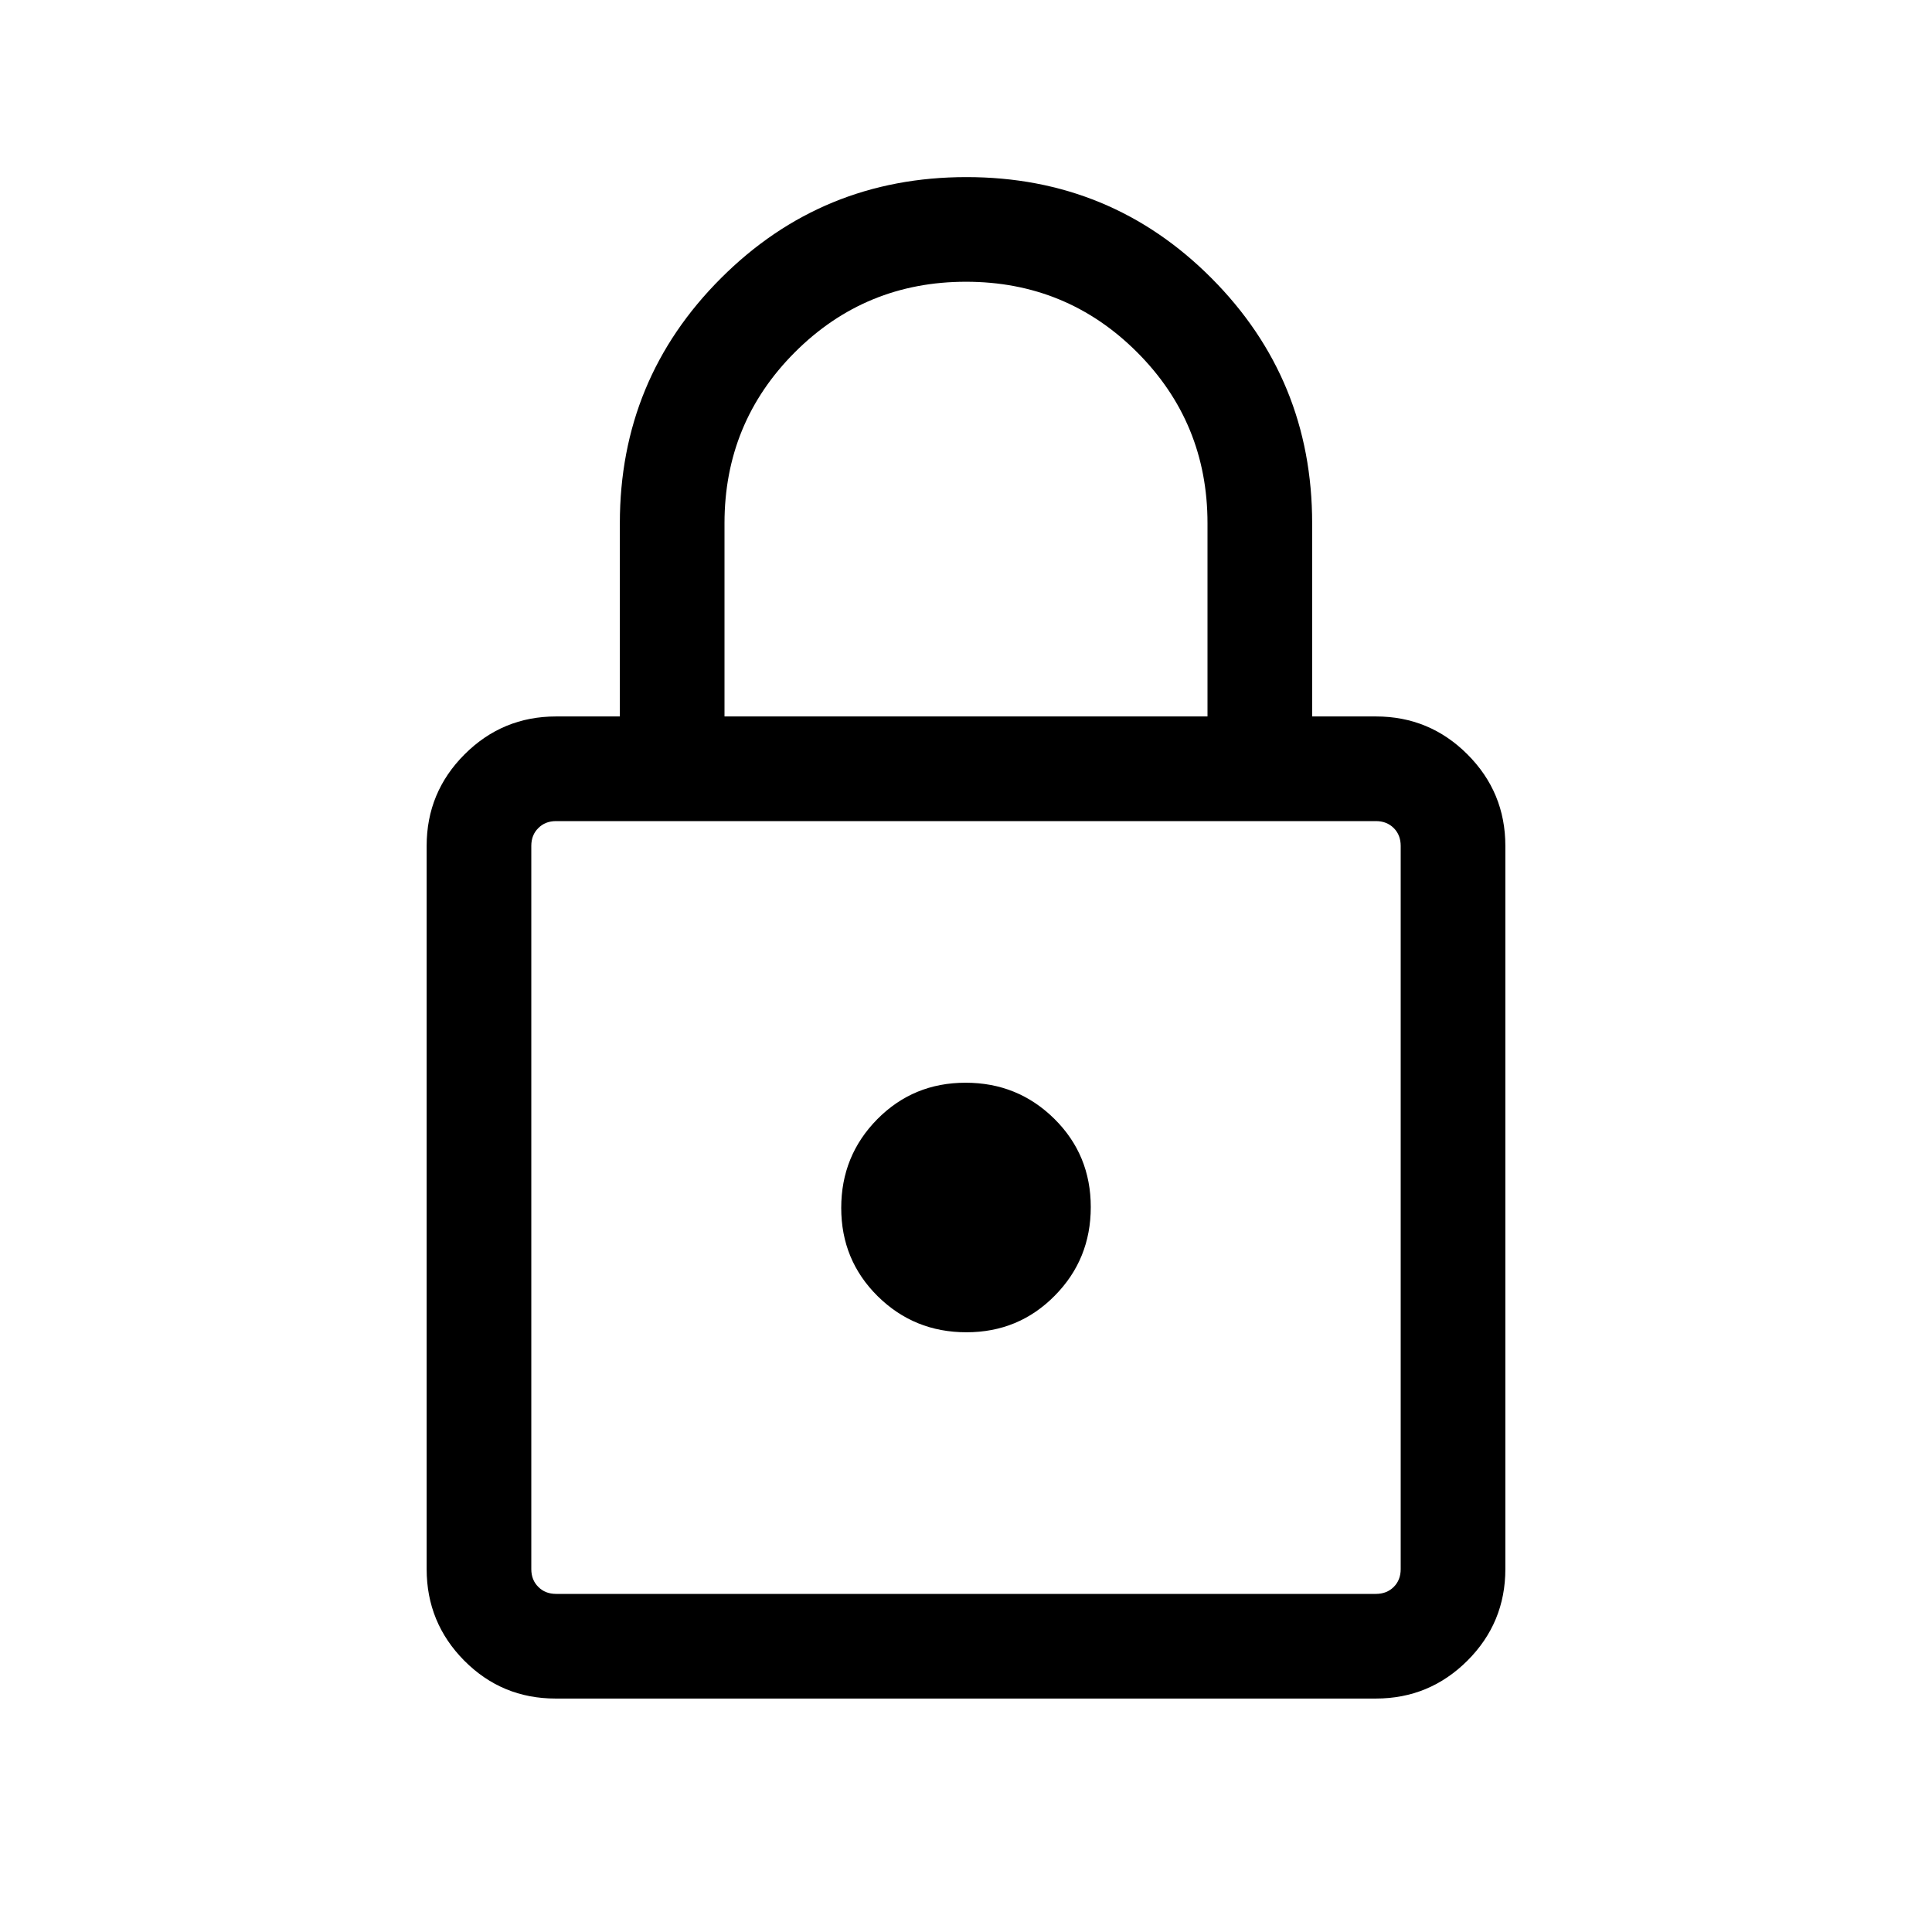
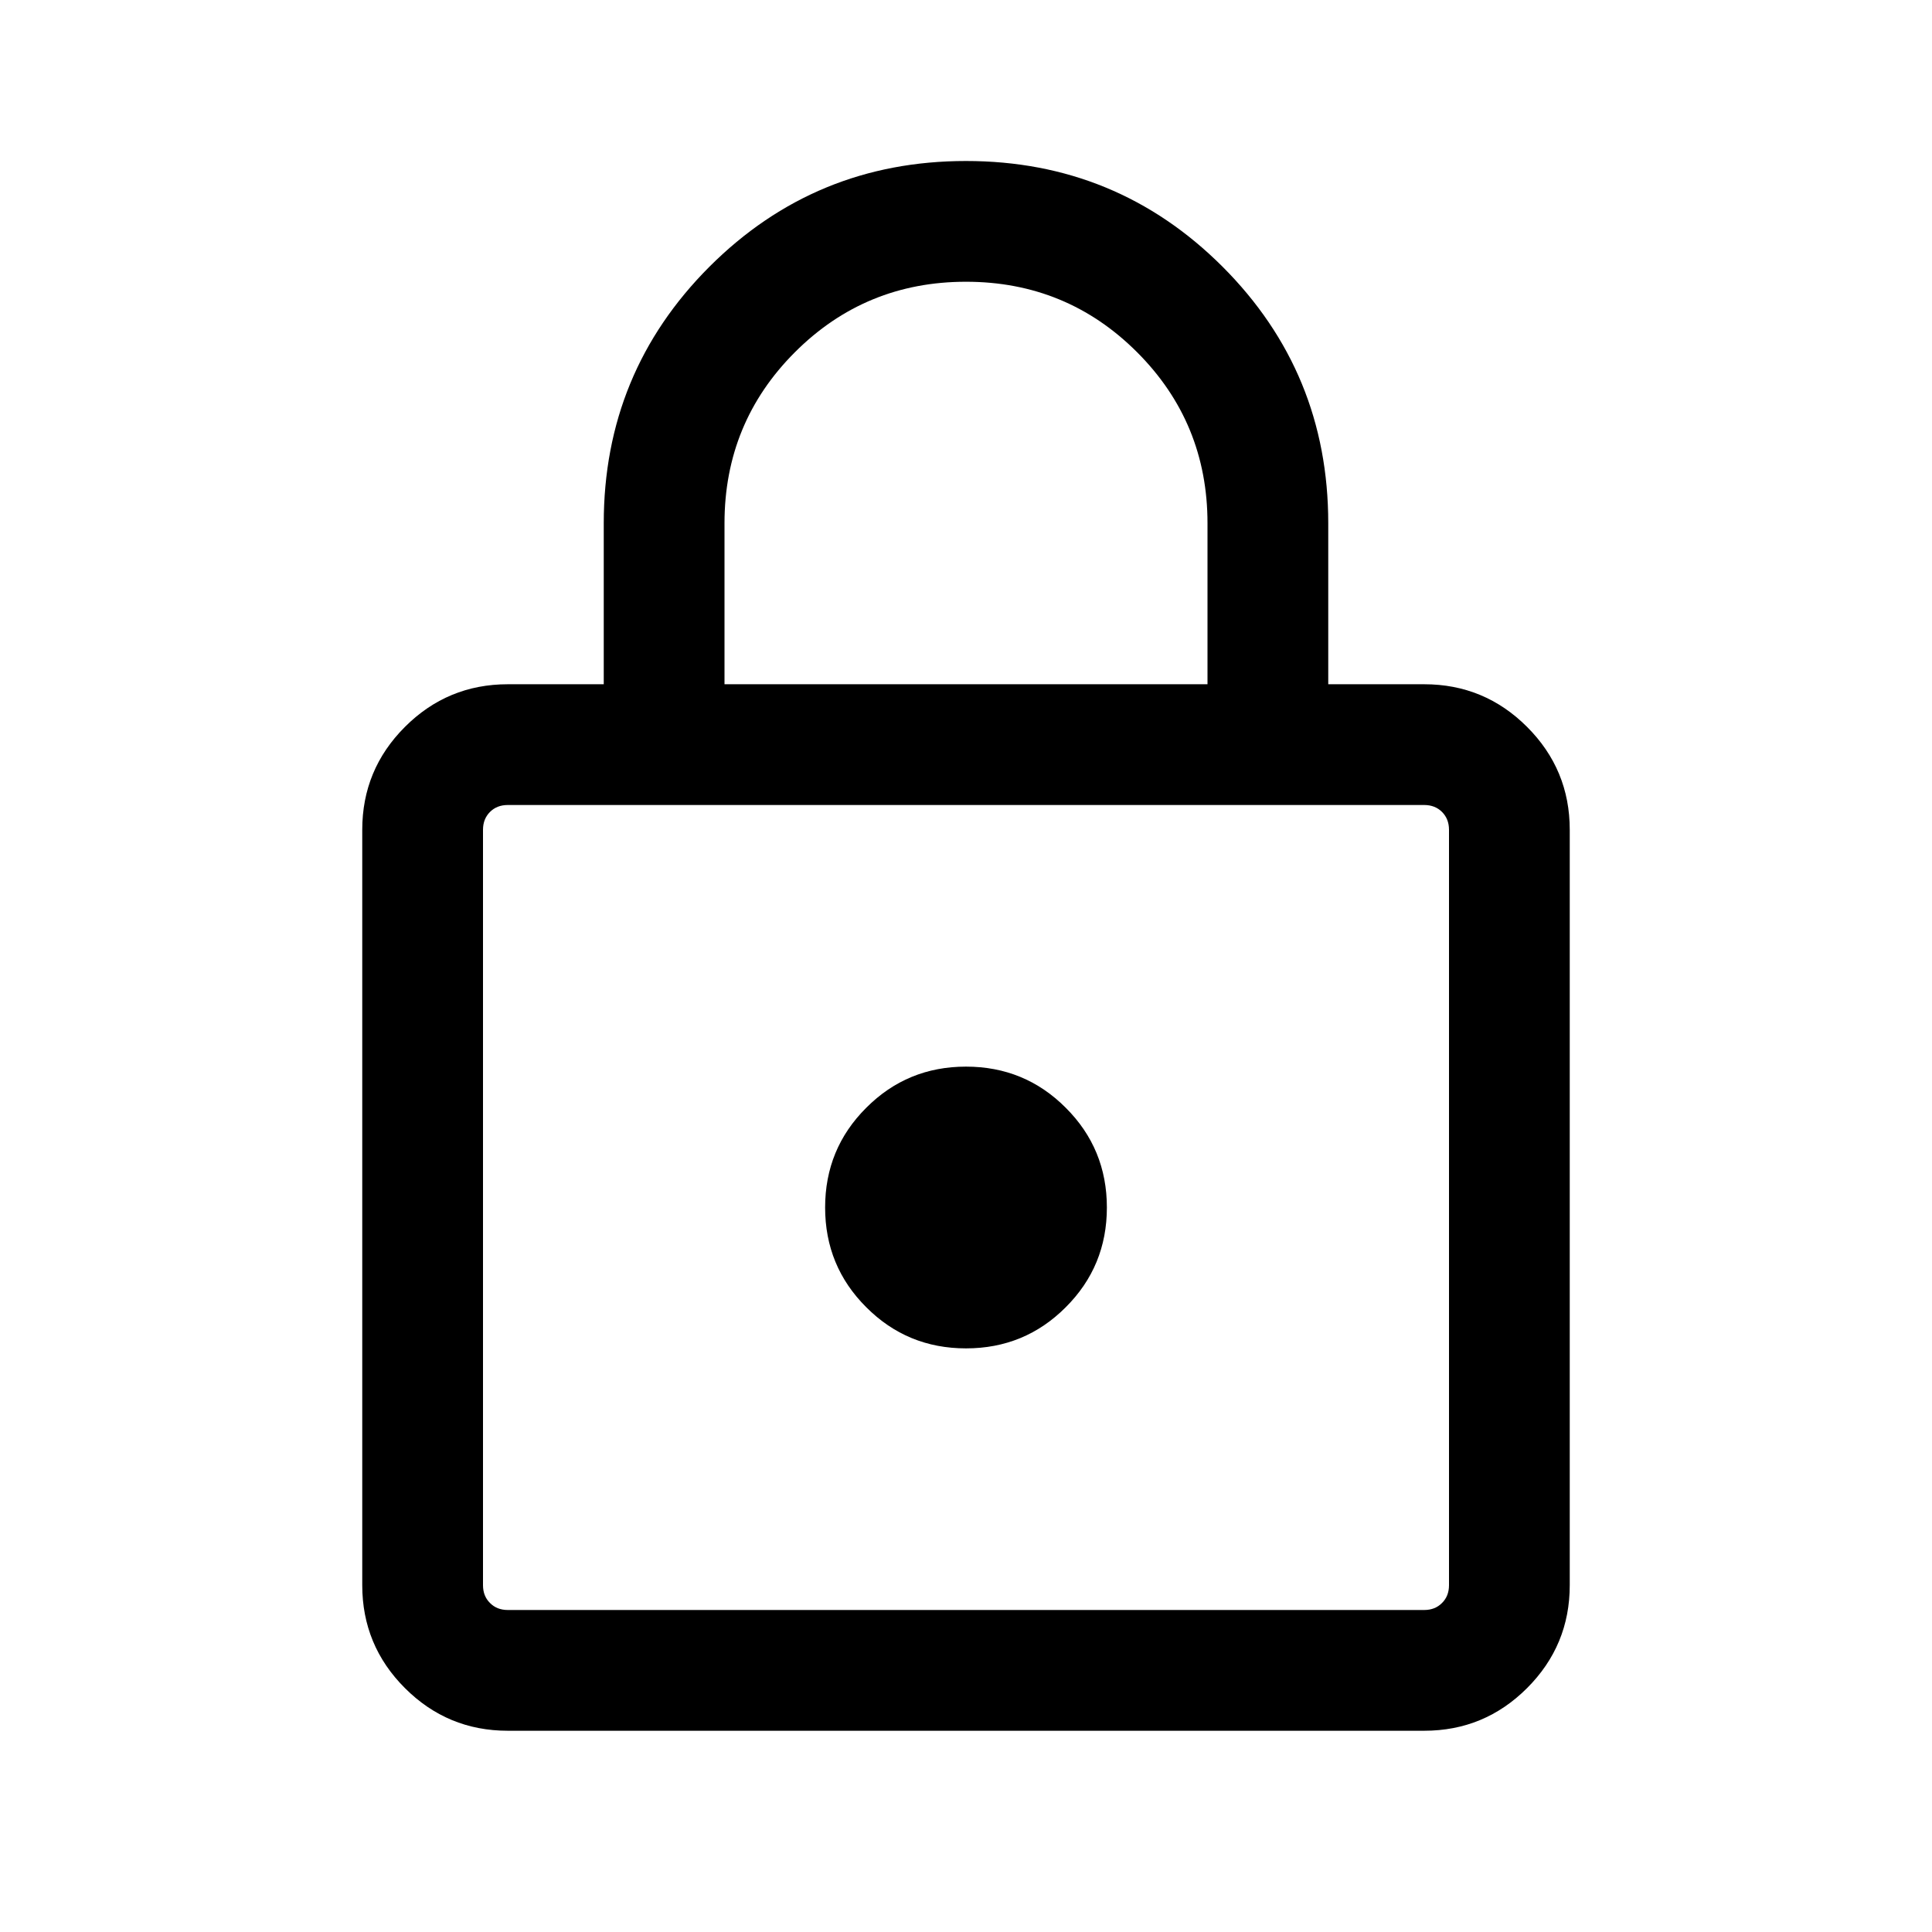
<svg xmlns="http://www.w3.org/2000/svg" width="24" height="24" viewBox="0 0 24 24" fill="none">
-   <path d="M6.901 21.1C6.457 21.1 6.079 20.943 5.767 20.629C5.456 20.315 5.3 19.936 5.3 19.492V10.508C5.3 10.064 5.457 9.685 5.771 9.371C6.085 9.057 6.464 8.9 6.908 8.9H7.7V6.5C7.7 5.307 8.119 4.292 8.957 3.455C9.794 2.618 10.811 2.2 12.006 2.2C13.201 2.2 14.215 2.618 15.049 3.455C15.883 4.292 16.3 5.307 16.3 6.5V8.9H17.092C17.536 8.9 17.915 9.057 18.229 9.371C18.543 9.685 18.7 10.064 18.7 10.508V19.492C18.7 19.936 18.543 20.315 18.229 20.629C17.914 20.943 17.535 21.1 17.091 21.1H6.901ZM6.908 19.8H17.092C17.182 19.8 17.256 19.771 17.314 19.713C17.371 19.656 17.4 19.582 17.4 19.492V10.508C17.4 10.418 17.371 10.344 17.314 10.287C17.256 10.229 17.182 10.2 17.092 10.2H6.908C6.818 10.2 6.744 10.229 6.687 10.287C6.629 10.344 6.6 10.418 6.6 10.508V19.492C6.6 19.582 6.629 19.656 6.687 19.713C6.744 19.771 6.818 19.8 6.908 19.8ZM12.005 16.55C12.438 16.55 12.803 16.399 13.102 16.096C13.401 15.794 13.55 15.427 13.55 14.995C13.55 14.562 13.399 14.197 13.097 13.898C12.794 13.599 12.427 13.45 11.995 13.45C11.562 13.45 11.197 13.601 10.898 13.903C10.599 14.206 10.45 14.573 10.45 15.005C10.45 15.438 10.601 15.803 10.903 16.102C11.206 16.401 11.573 16.55 12.005 16.55ZM9 8.9H15V6.5C15 5.667 14.708 4.958 14.125 4.375C13.542 3.792 12.833 3.5 12 3.5C11.167 3.5 10.458 3.792 9.875 4.375C9.292 4.958 9 5.667 9 6.5V8.9Z" fill="currentColor" />
+   <path d="M6.308 21.5C5.809 21.5 5.383 21.323 5.03 20.97C4.677 20.617 4.5 20.191 4.5 19.692V10.308C4.5 9.809 4.677 9.383 5.03 9.03C5.383 8.677 5.809 8.5 6.308 8.5H7.5V6.5C7.5 5.251 7.938 4.189 8.813 3.313C9.689 2.438 10.751 2 12 2C13.249 2 14.311 2.438 15.187 3.313C16.062 4.189 16.5 5.251 16.5 6.5V8.5H17.692C18.191 8.5 18.617 8.677 18.97 9.03C19.323 9.383 19.5 9.809 19.5 10.308V19.692C19.5 20.191 19.323 20.617 18.97 20.97C18.617 21.323 18.191 21.5 17.692 21.5H6.308ZM6.308 20H17.692C17.782 20 17.856 19.971 17.913 19.913C17.971 19.856 18 19.782 18 19.692V10.308C18 10.218 17.971 10.144 17.913 10.086C17.856 10.029 17.782 10 17.692 10H6.308C6.218 10 6.144 10.029 6.087 10.086C6.029 10.144 6 10.218 6 10.308V19.692C6 19.782 6.029 19.856 6.087 19.913C6.144 19.971 6.218 20 6.308 20ZM12 16.75C12.486 16.75 12.899 16.58 13.239 16.239C13.58 15.899 13.75 15.486 13.75 15C13.75 14.514 13.58 14.101 13.239 13.761C12.899 13.42 12.486 13.25 12 13.25C11.514 13.25 11.101 13.42 10.761 13.761C10.42 14.101 10.25 14.514 10.25 15C10.25 15.486 10.42 15.899 10.761 16.239C11.101 16.58 11.514 16.75 12 16.75ZM9 8.5H15V6.5C15 5.667 14.708 4.958 14.125 4.375C13.542 3.792 12.833 3.5 12 3.5C11.167 3.5 10.458 3.792 9.875 4.375C9.292 4.958 9 5.667 9 6.5V8.5Z" fill="currentColor" />
</svg>
